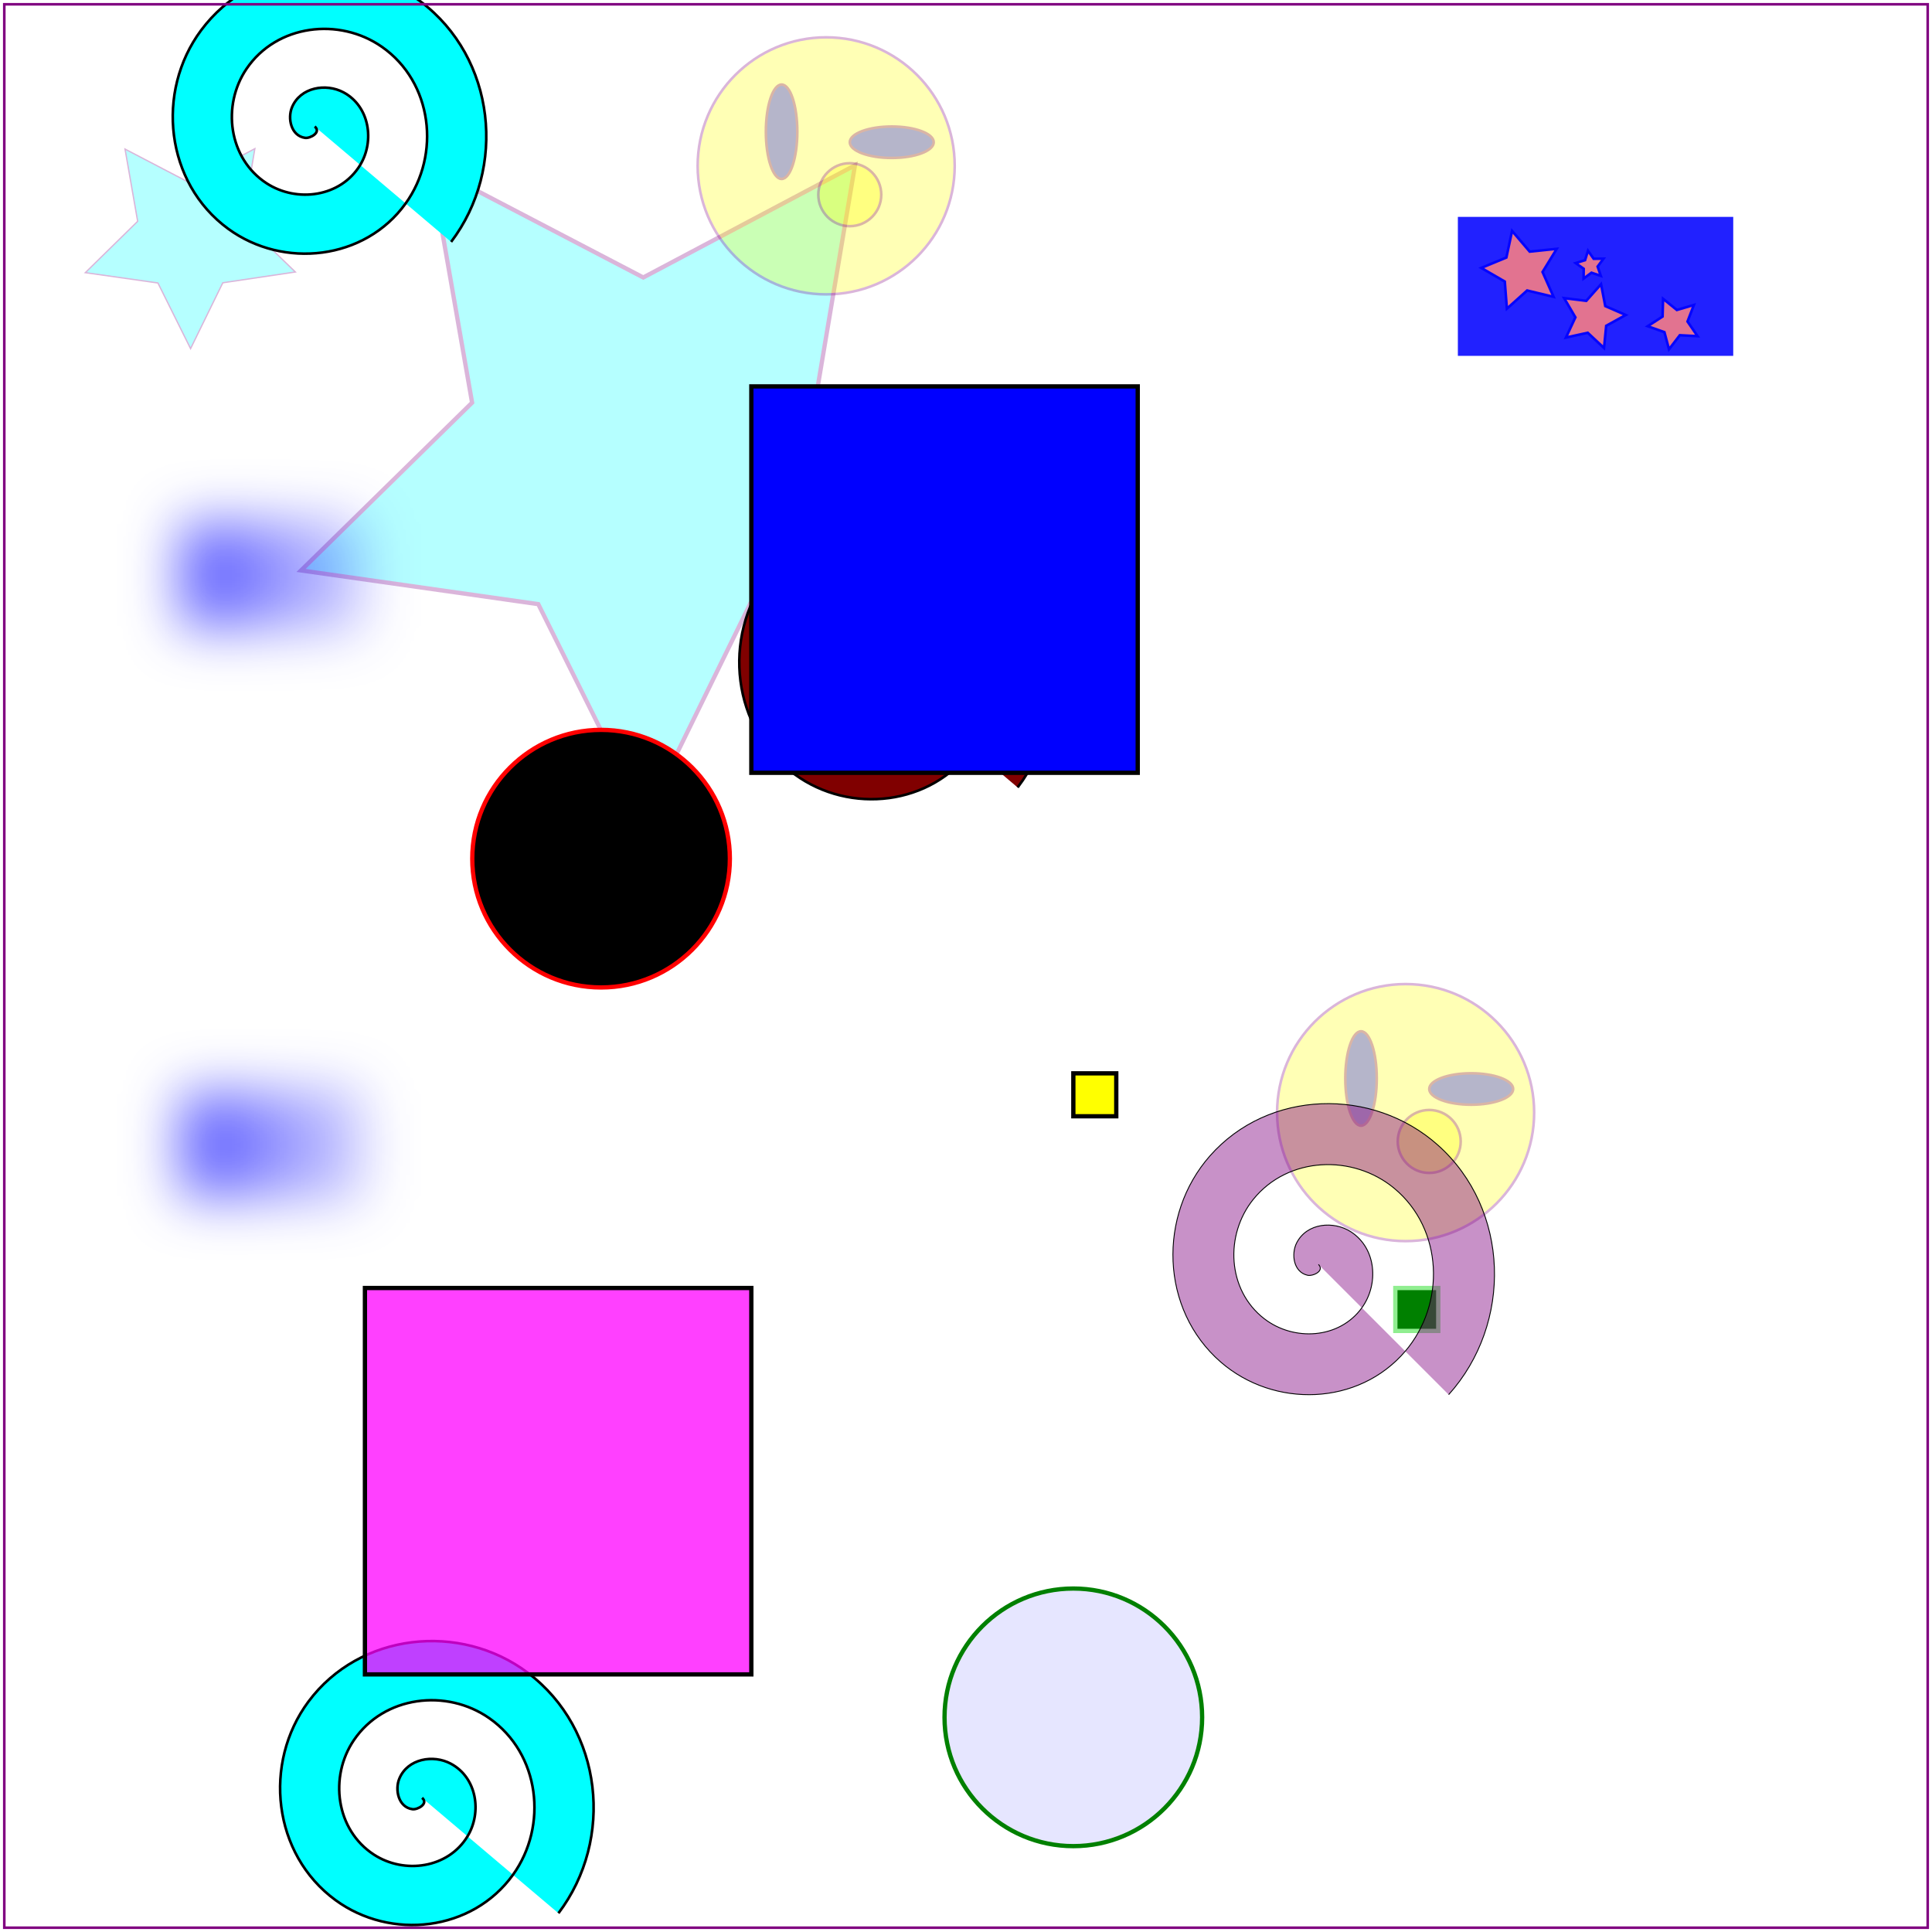
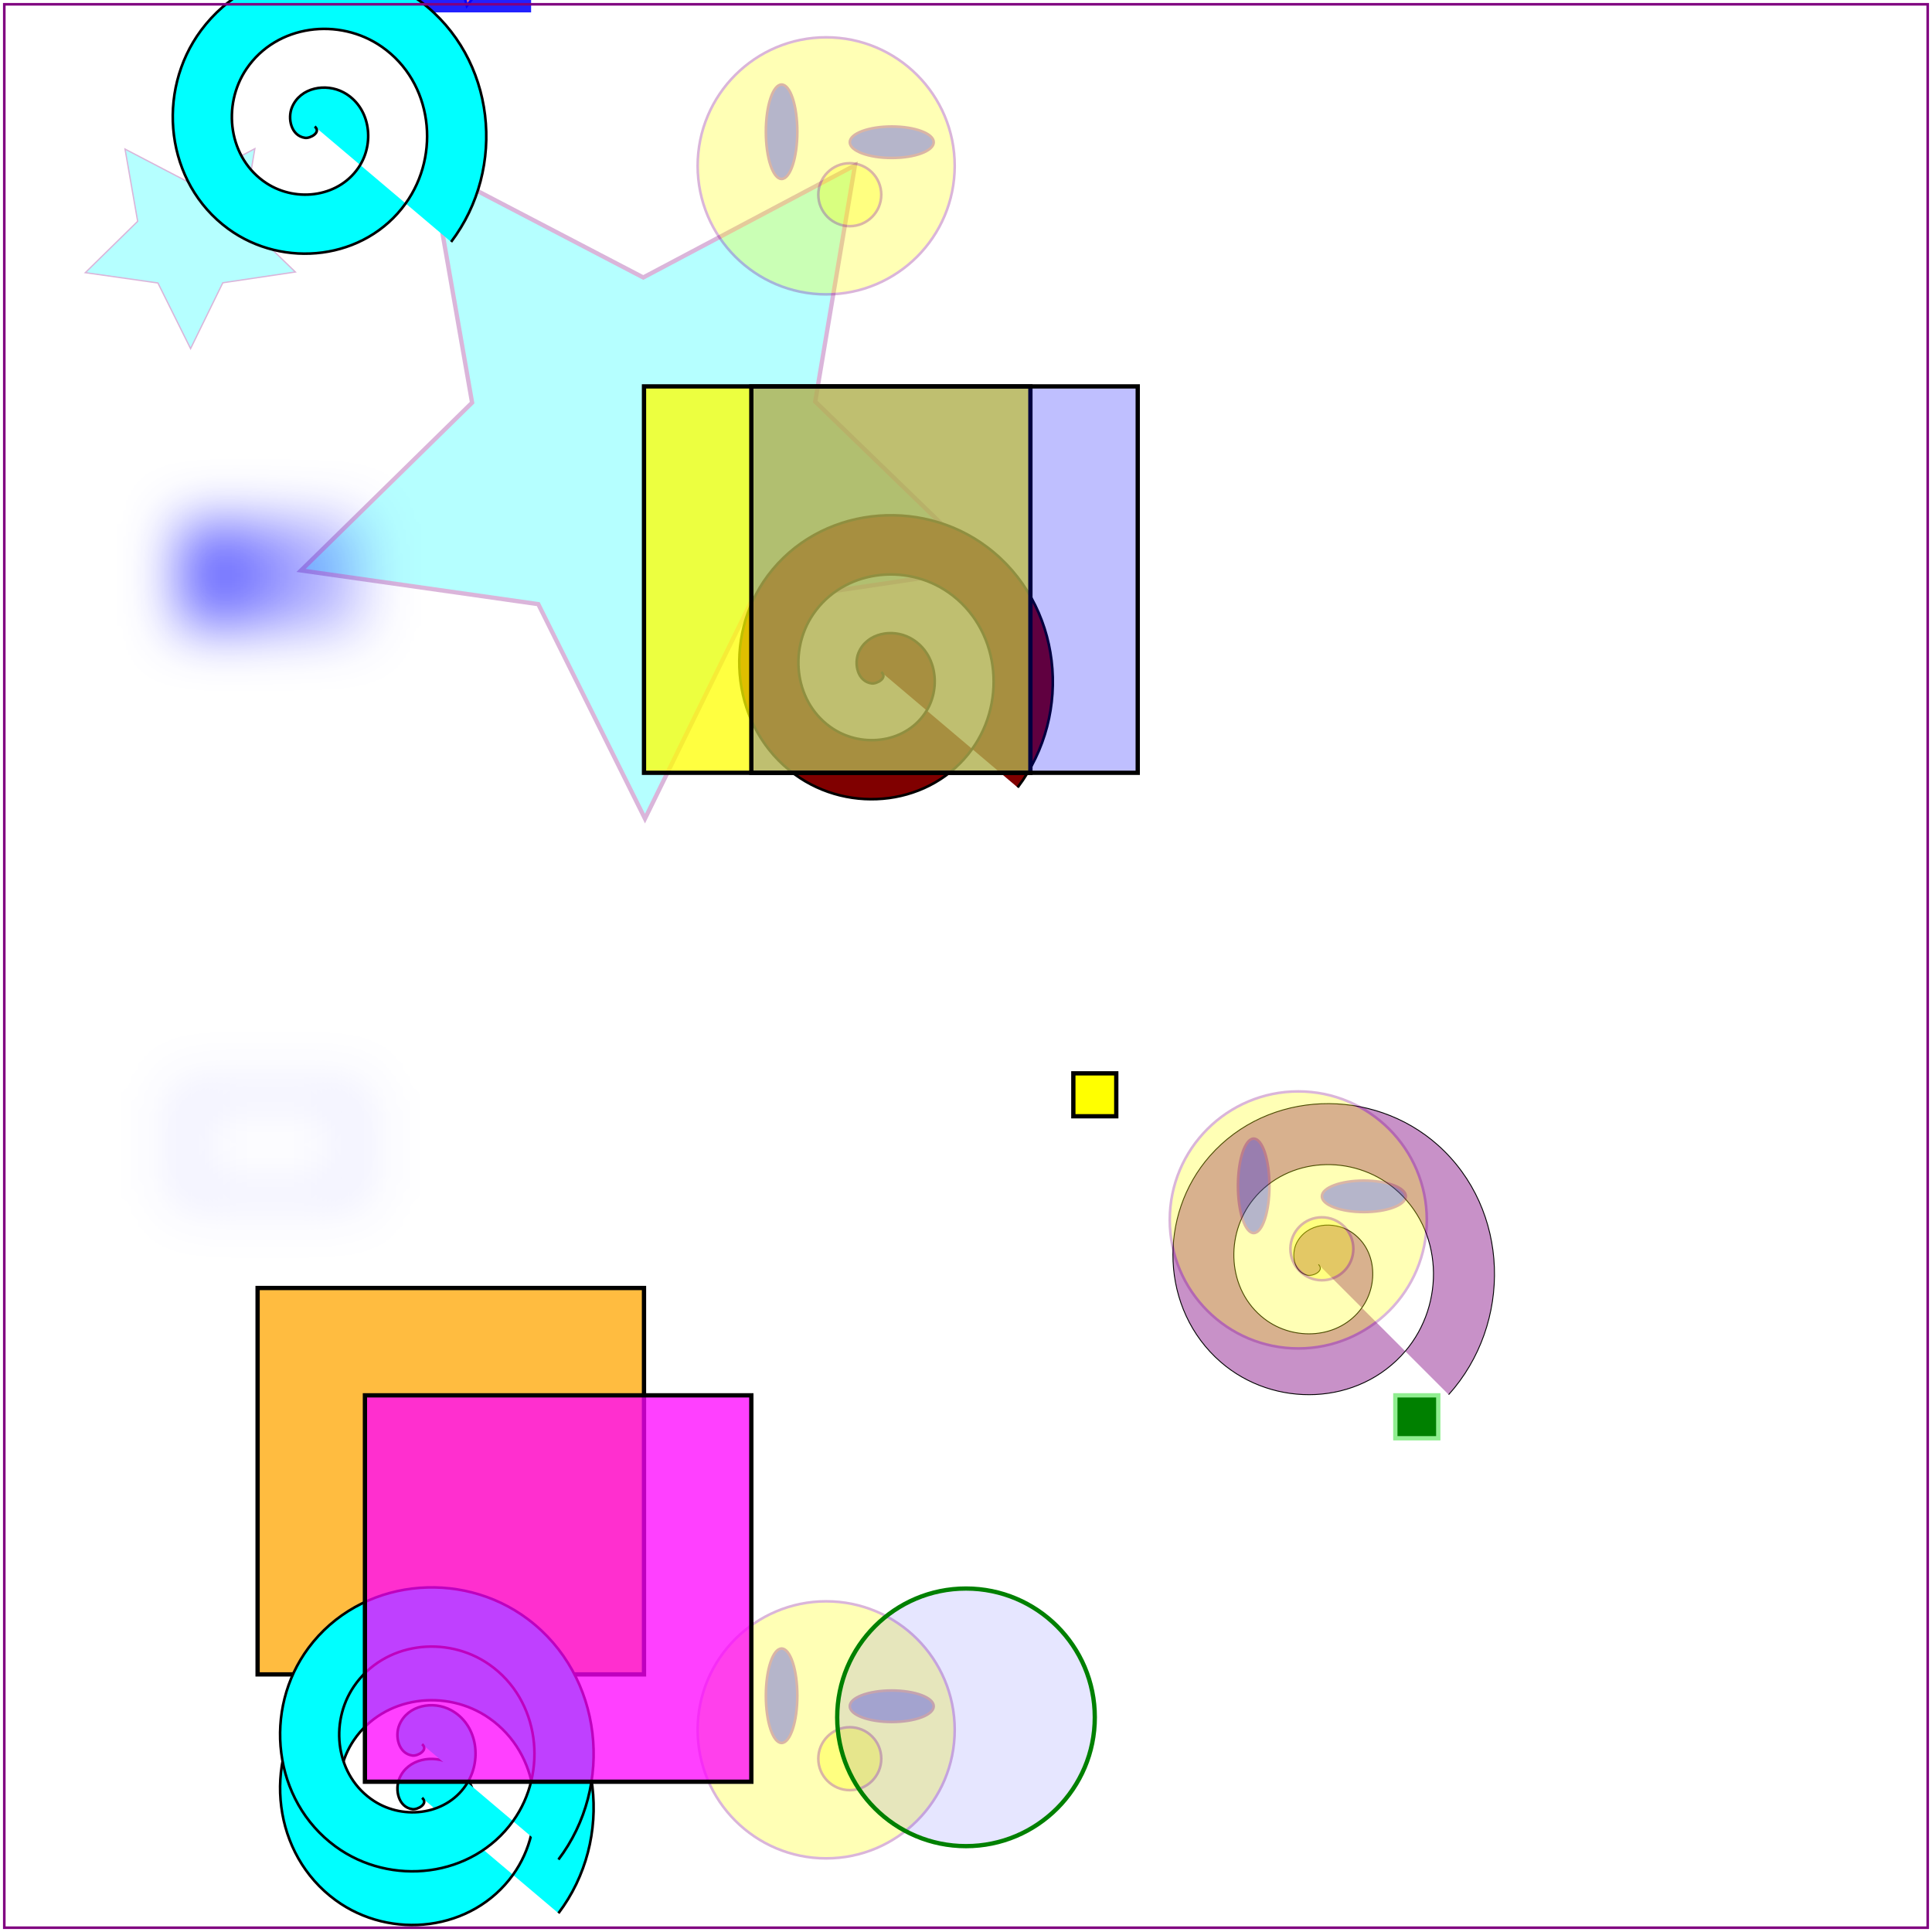
<svg xmlns="http://www.w3.org/2000/svg" xmlns:ns1="http://www.openswatchbook.org/uri/2009/osb" xmlns:xlink="http://www.w3.org/1999/xlink" width="450" height="450" viewBox="0 0 450 450" id="svg2" version="1.1">
  <defs id="defs4">
    <linearGradient id="linearGradient6501">
      <stop style="stop-color:#0000ff;stop-opacity:1;" offset="0" id="stop6503" />
      <stop style="stop-color:#0000ff;stop-opacity:0;" offset="1" id="stop6505" />
    </linearGradient>
    <linearGradient id="linearGradient6455" ns1:paint="solid">
      <stop style="stop-color:#0000ff;stop-opacity:1;" offset="0" id="stop6457" />
    </linearGradient>
    <filter style="color-interpolation-filters:sRGB" id="filter5001" x="-0.379" width="1.758" y="-0.658" height="2.317">
      <feGaussianBlur stdDeviation="6.369" id="feGaussianBlur5003" />
    </filter>
    <linearGradient xlink:href="#linearGradient6501" id="linearGradient6507" x1="242.514" y1="178.506" x2="313.406" y2="178.506" gradientUnits="userSpaceOnUse" gradientTransform="translate(-215.0374,319.7082)" />
-     <linearGradient xlink:href="#linearGradient6501" id="linearGradient4201" gradientUnits="userSpaceOnUse" gradientTransform="translate(-215.0374,88.12946)" x1="242.514" y1="178.506" x2="313.406" y2="178.506" />
  </defs>
  <g id="layer1" transform="translate(0,-364.2857)">
    <path style="opacity:0.29;fill:#00ffff;stroke:#800080" id="path4136eg" d="m 229.962,496.643 -55.197,8.199 -24.538,50.118 -24.854,-49.961 -55.247,-7.85 39.836,-39.077 -9.607,-54.969 49.474,25.811 49.31,-26.123 -9.259,55.029 z" />
    <path d="m 68.792,427.639 -16.894,2.509 -7.51,15.34 -7.607,-15.292 -16.91,-2.403 12.193,-11.96 -2.94,-16.824 15.143,7.9 15.092,-7.996 -2.834,16.843 z" id="path4138eg" style="opacity:0.29;fill:#00ffff;stroke:#800080;stroke-width:0.306" />
-     <g id="back3" transform="translate(-109.9623,143.7685)">
+     <g id="BiggoEGbg" transform="translate(-109.9623,143.7685)">
      <circle r="29.934" cy="259.145" cx="302.396" id="path4137eg" style="opacity:0.29;fill:#ffff00;stroke:#800080;stroke-width:0.605" />
      <circle r="7.331" cy="265.865" cx="307.894" id="path4139eg" style="opacity:0.29;fill:#ffff00;stroke:#800080;stroke-width:0.605" />
      <ellipse ry="10.996" rx="3.665" cy="251.203" cx="292.011" id="path4141eg" style="opacity:0.29;fill:#0000ff;stroke:#800080;stroke-width:0.605" />
      <ellipse ry="3.665" rx="9.774" cy="253.647" cx="317.669" id="path4143eg" style="opacity:0.29;fill:#0000ff;stroke:#800080;stroke-width:0.605" />
    </g>
-     <rect style="opacity:0.87;fill:url(#linearGradient6507);fill-opacity:1;stroke:#0000ff;stroke-width:0.605;stroke-miterlimit:4;stroke-dasharray:none;filter:url(#filter5001)" id="galaxy3" width="40.32" height="23.214" x="42.763" y="486.607" />
-     <g id="g6519eg" transform="translate(280,133.355)">
+     <rect style="opacity:0.87;fill:url(#linearGradient6507);fill-opacity:1;stroke:#0000ff;stroke-width:0.605;stroke-miterlimit:4;stroke-dasharray:none;filter:url(#filter5001)" id="MedyEGbg" width="40.32" height="23.214" x="42.763" y="486.607" />
+     <g id="g6519eg" transform="translate(0,53.35502)">
      <rect y="281.748" x="59.868" height="31.767" width="63.534" id="rect6509eg" style="opacity:0.87;fill:#0000ff;fill-opacity:1;stroke:#0000ff;stroke-width:0.605;stroke-miterlimit:4;stroke-dasharray:none" />
      <path d="m 81.861,300.075 -6.161,-1.483 -4.715,4.234 -0.493,-6.318 -5.484,-3.175 5.856,-2.421 1.325,-6.197 4.112,4.821 6.303,-0.654 -3.315,5.401 z" id="path6511eg" style="opacity:0.87;fill:#ff8080;fill-opacity:1;stroke:#0000ff;stroke-width:0.605;stroke-miterlimit:4;stroke-dasharray:none" />
      <path d="m 108.741,312.293 -1.068,-3.997 -3.898,-1.386 3.471,-2.251 0.114,-4.136 3.213,2.606 3.968,-1.17 -1.485,3.861 2.339,3.413 -4.131,-0.22 z" id="path6513eg" style="opacity:0.87;fill:#ff8080;fill-opacity:1;stroke:#0000ff;stroke-width:0.605;stroke-miterlimit:4;stroke-dasharray:none" />
      <path d="m 92.857,295.188 -2.173,-0.737 -1.839,1.373 0.029,-2.295 -1.874,-1.325 2.191,-0.681 0.681,-2.191 1.325,1.874 2.295,-0.029 -1.373,1.839 z" id="path6515eg" style="opacity:0.87;fill:#ff8080;fill-opacity:1;stroke:#0000ff;stroke-width:0.605;stroke-miterlimit:4;stroke-dasharray:none" />
      <path d="m 84.736,309.553 2.202,-4.706 -2.628,-4.481 5.156,0.64 3.45,-3.885 0.985,5.101 4.76,2.081 -4.547,2.513 -0.508,5.17 -3.795,-3.548 z" id="path6517eg" style="opacity:0.87;fill:#ff8080;fill-opacity:1;stroke:#0000ff;stroke-width:0.605;stroke-miterlimit:4;stroke-dasharray:none" />
    </g>
-     <path style="fill:#00ffff;fill-rule:evenodd;stroke:#000000;stroke-width:0.605px;stroke-linecap:butt;stroke-linejoin:miter;stroke-opacity:1" id="galaxy4" d="m 73.308,393.75 c 1.593,1.348 -1.031,2.812 -2.24,2.647 -3.277,-0.446 -4.137,-4.524 -3.055,-7.127 1.937,-4.657 7.888,-5.68 12.014,-3.462 6.056,3.255 7.263,11.296 3.869,16.902 -4.524,7.471 -14.719,8.864 -21.789,4.276 -8.896,-5.773 -10.473,-18.15 -4.684,-26.676 7.012,-10.326 21.585,-12.088 31.563,-5.091 11.759,8.246 13.706,25.023 5.498,36.45 -9.476,13.194 -28.462,15.326 -41.338,5.905 -14.631,-10.704 -16.947,-31.902 -6.313,-46.225 11.931,-16.068 35.343,-18.57 51.112,-6.72 17.507,13.156 20.193,38.785 7.127,55.999">
+     <path style="fill:#00ffff;fill-rule:evenodd;stroke:#000000;stroke-width:0.605px;stroke-linecap:butt;stroke-linejoin:miter;stroke-opacity:1" id="eaglynew2" d="m 73.308,393.75 c 1.593,1.348 -1.031,2.812 -2.24,2.647 -3.277,-0.446 -4.137,-4.524 -3.055,-7.127 1.937,-4.657 7.888,-5.68 12.014,-3.462 6.056,3.255 7.263,11.296 3.869,16.902 -4.524,7.471 -14.719,8.864 -21.789,4.276 -8.896,-5.773 -10.473,-18.15 -4.684,-26.676 7.012,-10.326 21.585,-12.088 31.563,-5.091 11.759,8.246 13.706,25.023 5.498,36.45 -9.476,13.194 -28.462,15.326 -41.338,5.905 -14.631,-10.704 -16.947,-31.902 -6.313,-46.225 11.931,-16.068 35.343,-18.57 51.112,-6.72 17.507,13.156 20.193,38.785 7.127,55.999">
      </path>
-     <path d="m 205.263,520.817 c 1.593,1.348 -1.031,2.812 -2.24,2.647 -3.277,-0.446 -4.137,-4.524 -3.055,-7.127 1.937,-4.657 7.888,-5.68 12.014,-3.462 6.056,3.255 7.263,11.296 3.869,16.902 -4.524,7.471 -14.719,8.864 -21.789,4.276 -8.896,-5.773 -10.473,-18.15 -4.684,-26.676 7.012,-10.326 21.585,-12.088 31.563,-5.091 11.759,8.246 13.706,25.023 5.498,36.45 -9.476,13.194 -28.462,15.326 -41.338,5.905 -14.631,-10.704 -16.947,-31.902 -6.313,-46.225 11.931,-16.068 35.343,-18.57 51.112,-6.72 17.507,13.156 20.193,38.785 7.127,55.999" id="planet3" style="fill:#800000;fill-rule:evenodd;stroke:#000000;stroke-width:0.605px;stroke-linecap:butt;stroke-linejoin:miter;stroke-opacity:1">
+     <path d="m 205.263,520.817 c 1.593,1.348 -1.031,2.812 -2.24,2.647 -3.277,-0.446 -4.137,-4.524 -3.055,-7.127 1.937,-4.657 7.888,-5.68 12.014,-3.462 6.056,3.255 7.263,11.296 3.869,16.902 -4.524,7.471 -14.719,8.864 -21.789,4.276 -8.896,-5.773 -10.473,-18.15 -4.684,-26.676 7.012,-10.326 21.585,-12.088 31.563,-5.091 11.759,8.246 13.706,25.023 5.498,36.45 -9.476,13.194 -28.462,15.326 -41.338,5.905 -14.631,-10.704 -16.947,-31.902 -6.313,-46.225 11.931,-16.068 35.343,-18.57 51.112,-6.72 17.507,13.156 20.193,38.785 7.127,55.999" id="path6530eg" style="fill:#800000;fill-rule:evenodd;stroke:#000000;stroke-width:0.605px;stroke-linecap:butt;stroke-linejoin:miter;stroke-opacity:1">
      </path>
  </g>
  <rect height="448" id="Border" style="fill:none;stroke:#800080;stroke-width:0.603" width="448" x="1" y="1" />
+   <a style="fill-opacity:0.75" xlink:href="http://life.worldsowisdom.com/flow/">
+     <rect height="90" id="YellowRect" style="fill:yellow;stroke:#000000" width="90" x="150" y="90"> </rect>
+   </a>
+   <a style="fill-opacity:0.75" xlink:href="http://life.worldsowisdom.com/flow/">
+     <rect height="90" id="OrangeRect" style="fill:orange;stroke:#000000" width="90" x="60" y="300"> </rect>
+   </a>
  <path style="fill:#00ffff;fill-rule:evenodd;stroke:#000000;stroke-width:0.605px;stroke-linecap:butt;stroke-linejoin:miter;stroke-opacity:1" id="eaglynew" d="m 73.308,393.75 c 1.593,1.348 -1.031,2.812 -2.24,2.647 -3.277,-0.446 -4.137,-4.524 -3.055,-7.127 1.937,-4.657 7.888,-5.68 12.014,-3.462 6.056,3.255 7.263,11.296 3.869,16.902 -4.524,7.471 -14.719,8.864 -21.789,4.276 -8.896,-5.773 -10.473,-18.15 -4.684,-26.676 7.012,-10.326 21.585,-12.088 31.563,-5.091 11.759,8.246 13.706,25.023 5.498,36.45 -9.476,13.194 -28.462,15.326 -41.338,5.905 -14.631,-10.704 -16.947,-31.902 -6.313,-46.225 11.931,-16.068 35.343,-18.57 51.112,-6.72 17.507,13.156 20.193,38.785 7.127,55.999" transform="translate(25, 25 )">
    </path>
-   <rect height="90" id="planet4" style="fill:#0000ff;stroke:#000000" width="90" x="150" y="90" transform="translate(25, 0.0 )">
+   <rect height="10" id="AvrilNiblet1" style="fill:yellow;stroke:black" width="10" x="225" y="225" transform="translate(25, 25 )">
    </rect>
-   <rect height="90" id="satellite3" style="fill:#ff00ff;stroke:#000000" width="90" x="60" y="300" transform="translate(25, 0.0 )" fill-opacity="0.75">
+   <path fill-opacity="0.43" id="PurpleSpiral" d="m 282.091,269.507 c 1.521,1.521 -1.3,2.8 -2.528,2.528 -3.328,-0.739 -3.863,-5.001 -2.528,-7.583 2.388,-4.618 8.589,-5.159 12.638,-2.528 5.942,3.862 6.494,12.225 2.528,17.693 -5.286,7.288 -15.879,7.845 -22.748,2.528 -8.644,-6.692 -9.205,-19.541 -2.528,-27.804 8.087,-10.007 23.208,-10.569 32.859,-2.528 11.373,9.477 11.937,26.877 2.528,37.914 -10.864,12.742 -30.549,13.307 -42.969,2.528 -14.113,-12.248 -14.678,-34.222 -2.528,-48.024 13.631,-15.485 37.895,-16.05 53.08,-2.528 16.857,15.013 17.423,41.57 2.528,58.135" style="fill:#800080;fill-rule:evenodd;stroke:#000000;stroke-width:0.208px;stroke-linecap:butt;stroke-linejoin:miter;stroke-opacity:1" transform="translate(25, 25)" />
+   <g id="back3" transform="translate(-109.9623,143.7685)">
+     <circle r="29.934" cy="259.145" cx="302.396" id="path4137eg" style="opacity:0.29;fill:#ffff00;stroke:#800080;stroke-width:0.605" />
+     <circle r="7.331" cy="265.865" cx="307.894" id="path4139eg" style="opacity:0.29;fill:#ffff00;stroke:#800080;stroke-width:0.605" />
+     <ellipse ry="10.996" rx="3.665" cy="251.203" cx="292.011" id="path4141eg" style="opacity:0.29;fill:#0000ff;stroke:#800080;stroke-width:0.605" />
+     <ellipse ry="3.665" rx="9.774" cy="253.647" cx="317.669" id="path4143eg" style="opacity:0.29;fill:#0000ff;stroke:#800080;stroke-width:0.605" />
+   </g>
+   <rect style="opacity:0.87;fill:url(#linearGradient6507);fill-opacity:1;stroke:#0000ff;stroke-width:0.605;stroke-miterlimit:4;stroke-dasharray:none;filter:url(#filter5001)" id="galaxy3" width="40.32" height="23.214" x="42.763" y="486.607" />
+   <path style="fill:#00ffff;fill-rule:evenodd;stroke:#000000;stroke-width:0.605px;stroke-linecap:butt;stroke-linejoin:miter;stroke-opacity:1" id="galaxy4" d="m 73.308,393.75 c 1.593,1.348 -1.031,2.812 -2.24,2.647 -3.277,-0.446 -4.137,-4.524 -3.055,-7.127 1.937,-4.657 7.888,-5.68 12.014,-3.462 6.056,3.255 7.263,11.296 3.869,16.902 -4.524,7.471 -14.719,8.864 -21.789,4.276 -8.896,-5.773 -10.473,-18.15 -4.684,-26.676 7.012,-10.326 21.585,-12.088 31.563,-5.091 11.759,8.246 13.706,25.023 5.498,36.45 -9.476,13.194 -28.462,15.326 -41.338,5.905 -14.631,-10.704 -16.947,-31.902 -6.313,-46.225 11.931,-16.068 35.343,-18.57 51.112,-6.72 17.507,13.156 20.193,38.785 7.127,55.999" transform="translate(25, 12.5 )">
+       </path>
+   <path d="m 205.263,520.817 c 1.593,1.348 -1.031,2.812 -2.24,2.647 -3.277,-0.446 -4.137,-4.524 -3.055,-7.127 1.937,-4.657 7.888,-5.68 12.014,-3.462 6.056,3.255 7.263,11.296 3.869,16.902 -4.524,7.471 -14.719,8.864 -21.789,4.276 -8.896,-5.773 -10.473,-18.15 -4.684,-26.676 7.012,-10.326 21.585,-12.088 31.563,-5.091 11.759,8.246 13.706,25.023 5.498,36.45 -9.476,13.194 -28.462,15.326 -41.338,5.905 -14.631,-10.704 -16.947,-31.902 -6.313,-46.225 11.931,-16.068 35.343,-18.57 51.112,-6.72 17.507,13.156 20.193,38.785 7.127,55.999" id="planet3" style="fill:#800000;fill-rule:evenodd;stroke:#000000;stroke-width:0.605px;stroke-linecap:butt;stroke-linejoin:miter;stroke-opacity:1" transform="translate(25, 0.0 )">
+       </path>
+   <rect height="90" id="planet4" style="fill:#0000ff;stroke:#000000" width="90" x="150" y="90" transform="translate(25, 0.0 )" fill-opacity="0.25">
    </rect>
-   <rect height="10" id="satellite4" style="fill:green;stroke:lightgreen" width="10" x="300" y="300" transform="translate(25, 0.0 )">
+   <rect height="90" id="satellite3" style="fill:#ff00ff;stroke:#000000" width="90" x="60" y="300" transform="translate(25, 25 )" fill-opacity="0.75">
    </rect>
-   <rect style="opacity:0.87;fill:url(#linearGradient4201);fill-opacity:1;stroke:#0000ff;stroke-width:0.605;stroke-miterlimit:4;stroke-dasharray:none;filter:url(#filter5001)" id="bigbeauty3" width="40.32" height="23.214" x="42.763" y="255.028" />
-   <g id="mediumcreature3" transform="translate(25, 0.0 )">
+   <rect height="10" id="satellite4" style="fill:green;stroke:lightgreen" width="10" x="300" y="300" transform="translate(25, 25 )">
+     </rect>
+   <g id="mediumcreature3" transform="translate( 0.0 , 25 )">
    <circle r="29.934" cy="259.145" cx="302.396" id="path4137" style="opacity:0.29;fill:#ffff00;stroke:#800080;stroke-width:0.605" />
    <circle r="7.331" cy="265.865" cx="307.894" id="path4139" style="opacity:0.29;fill:#ffff00;stroke:#800080;stroke-width:0.605" />
    <ellipse ry="10.996" rx="3.665" cy="251.203" cx="292.011" id="path4141" style="opacity:0.29;fill:#0000ff;stroke:#800080;stroke-width:0.605" />
    <ellipse ry="3.665" rx="9.774" cy="253.647" cx="317.669" id="path4143" style="opacity:0.29;fill:#0000ff;stroke:#800080;stroke-width:0.605" />
  </g>
-   <circle cx="225" cy="375" id="niblet3" r="30" style="fill:blue;stroke:green" transform="translate(25, 25 )" fill-opacity="0.1">
+   <circle cx="225" cy="375" id="niblet3" r="30" style="fill:blue;stroke:green" transform="translate( 0.0 , 25 )" fill-opacity="0.1">
    </circle>
-   <circle cx="115" cy="175" id="NewyEG2" r="30" style="fill:black;stroke:red" transform="translate(25, 25 )">
-     </circle>
-   <path fill-opacity="0.43" id="PurpleSpiral" d="m 282.091,269.507 c 1.521,1.521 -1.3,2.8 -2.528,2.528 -3.328,-0.739 -3.863,-5.001 -2.528,-7.583 2.388,-4.618 8.589,-5.159 12.638,-2.528 5.942,3.862 6.494,12.225 2.528,17.693 -5.286,7.288 -15.879,7.845 -22.748,2.528 -8.644,-6.692 -9.205,-19.541 -2.528,-27.804 8.087,-10.007 23.208,-10.569 32.859,-2.528 11.373,9.477 11.937,26.877 2.528,37.914 -10.864,12.742 -30.549,13.307 -42.969,2.528 -14.113,-12.248 -14.678,-34.222 -2.528,-48.024 13.631,-15.485 37.895,-16.05 53.08,-2.528 16.857,15.013 17.423,41.57 2.528,58.135" style="fill:#800080;fill-rule:evenodd;stroke:#000000;stroke-width:0.208px;stroke-linecap:butt;stroke-linejoin:miter;stroke-opacity:1" transform="translate(25, 25)" />
-   <rect height="10" id="AvrilNiblet1" style="fill:yellow;stroke:black" width="10" x="225" y="225" transform="translate(25, 25 )">
-     </rect>
+   <rect style="opacity:0.87;fill:url(#linearGradient4201);fill-opacity:1;stroke:#0000ff;stroke-width:0.605;stroke-miterlimit:4;stroke-dasharray:none;filter:url(#filter5001)" id="bigbeauty3" width="40.32" height="23.214" x="42.763" y="255.028" />
</svg>
